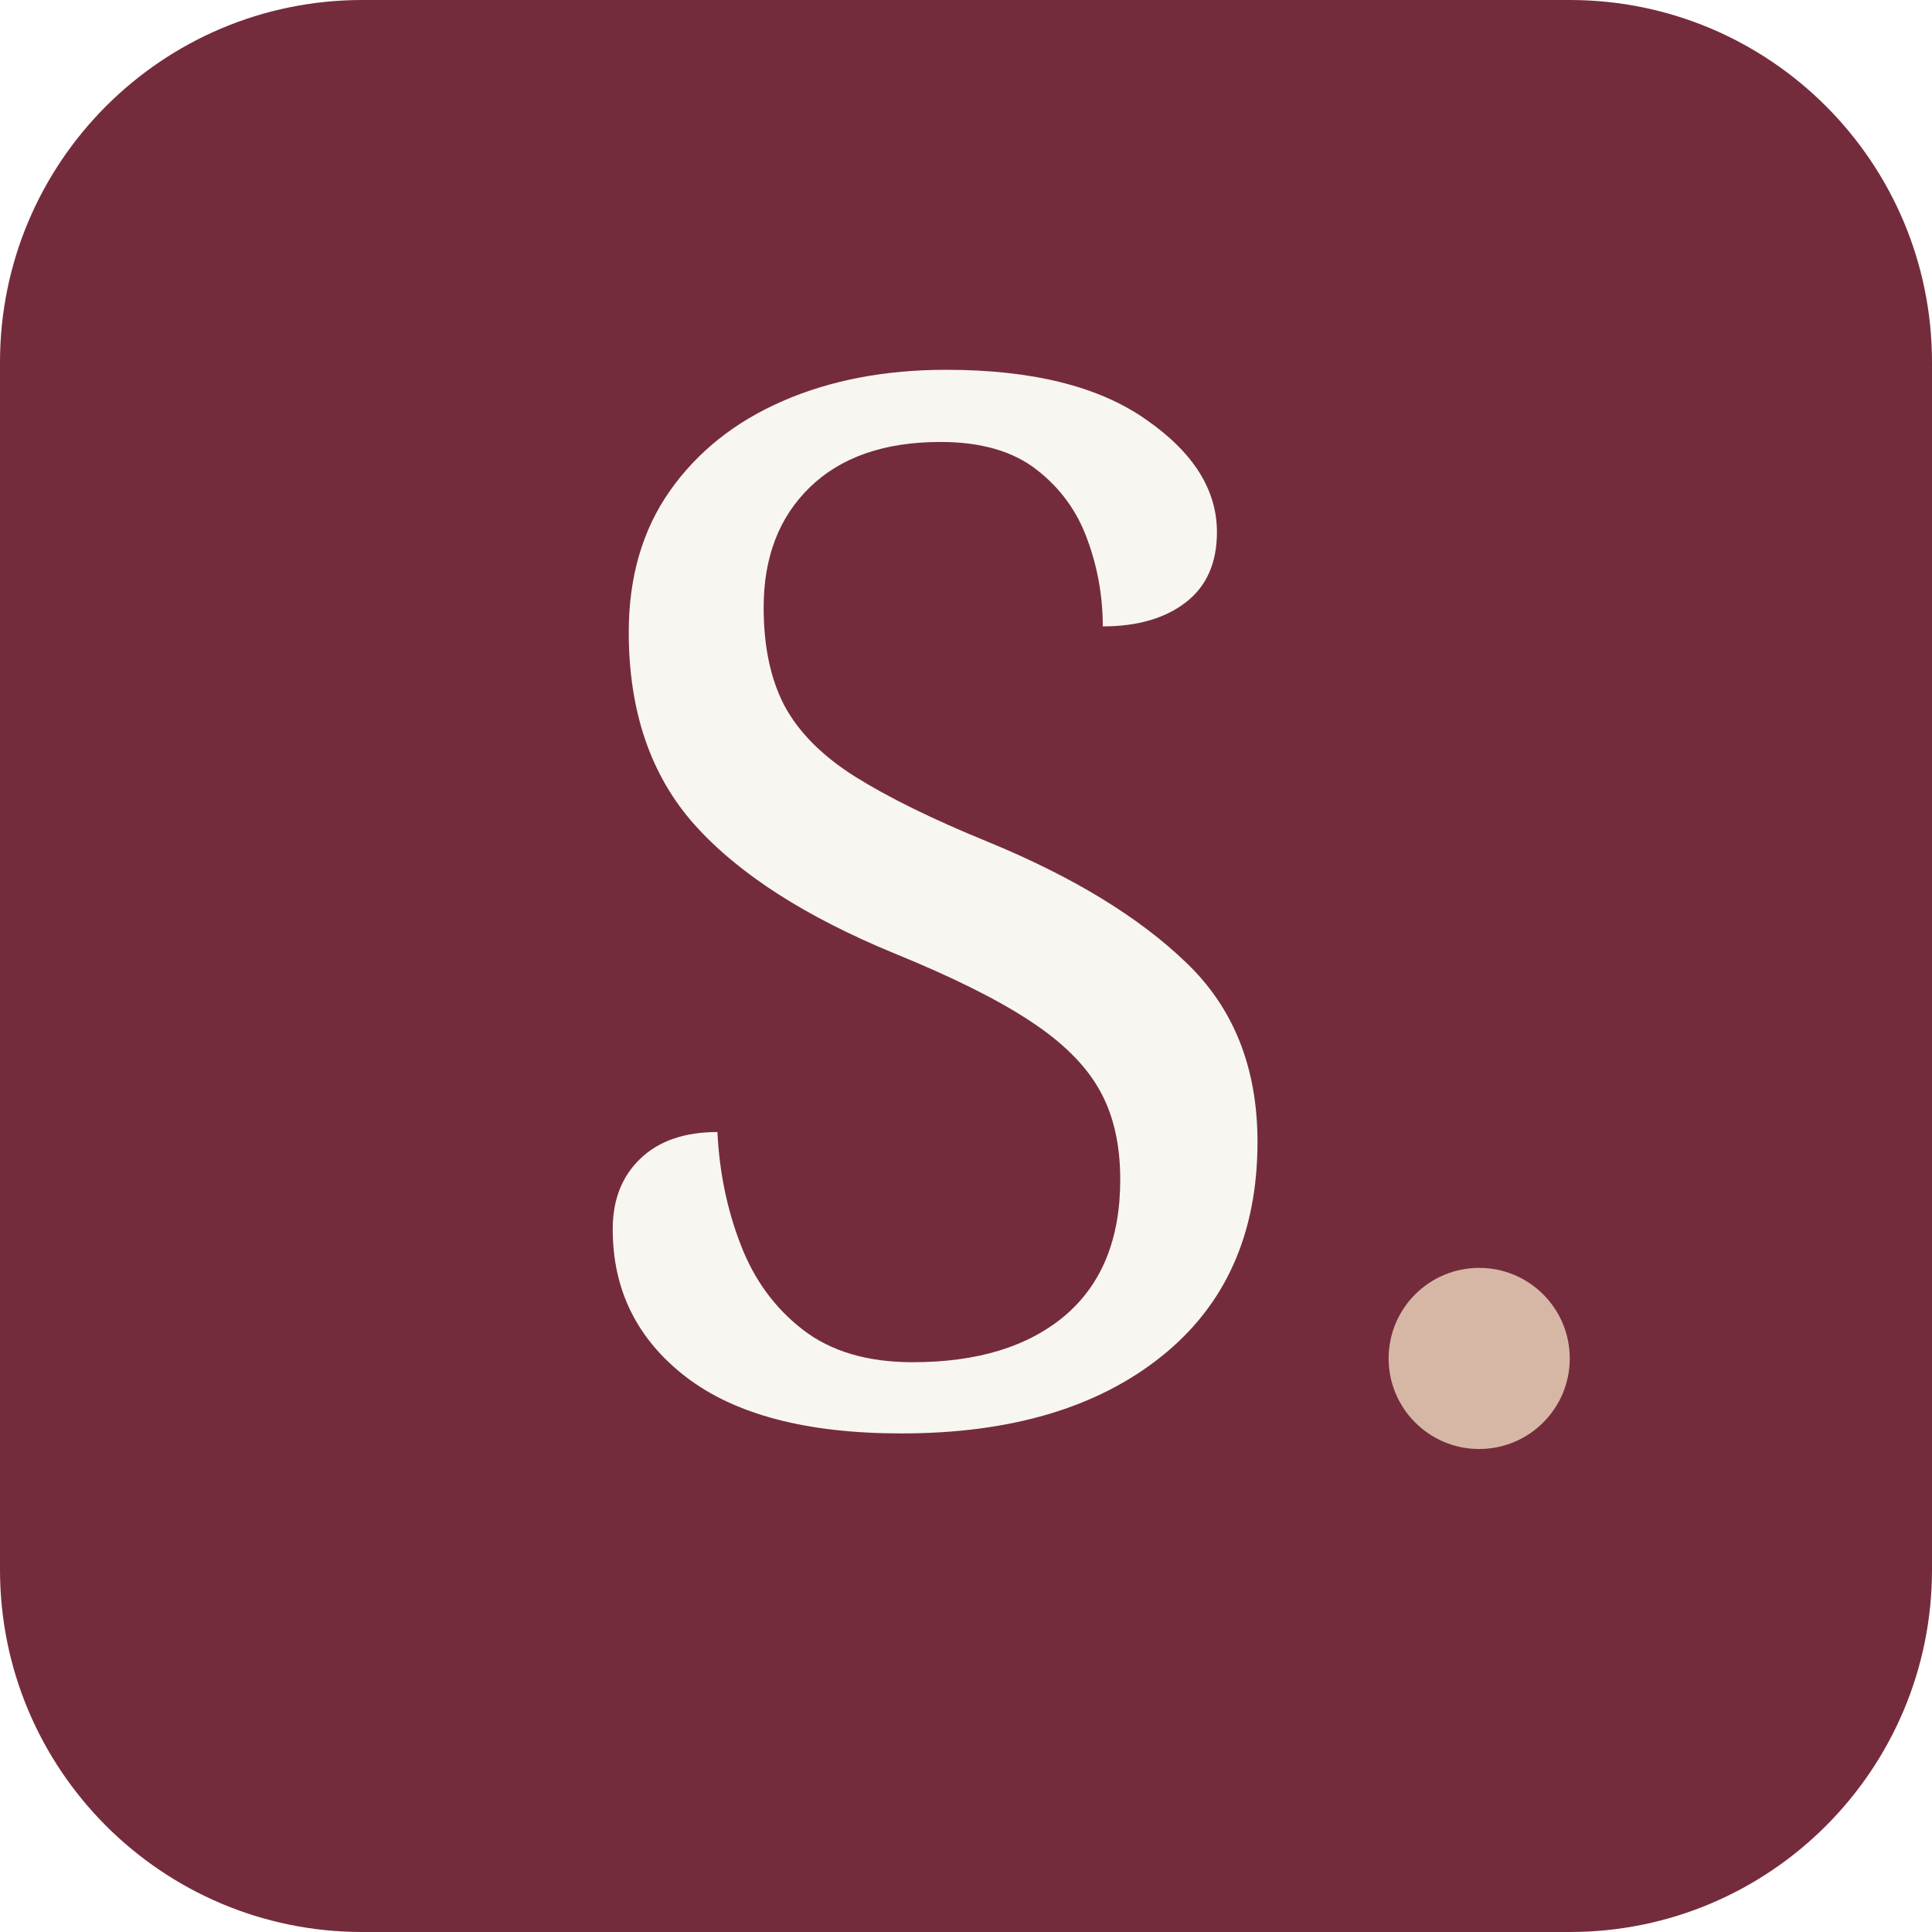
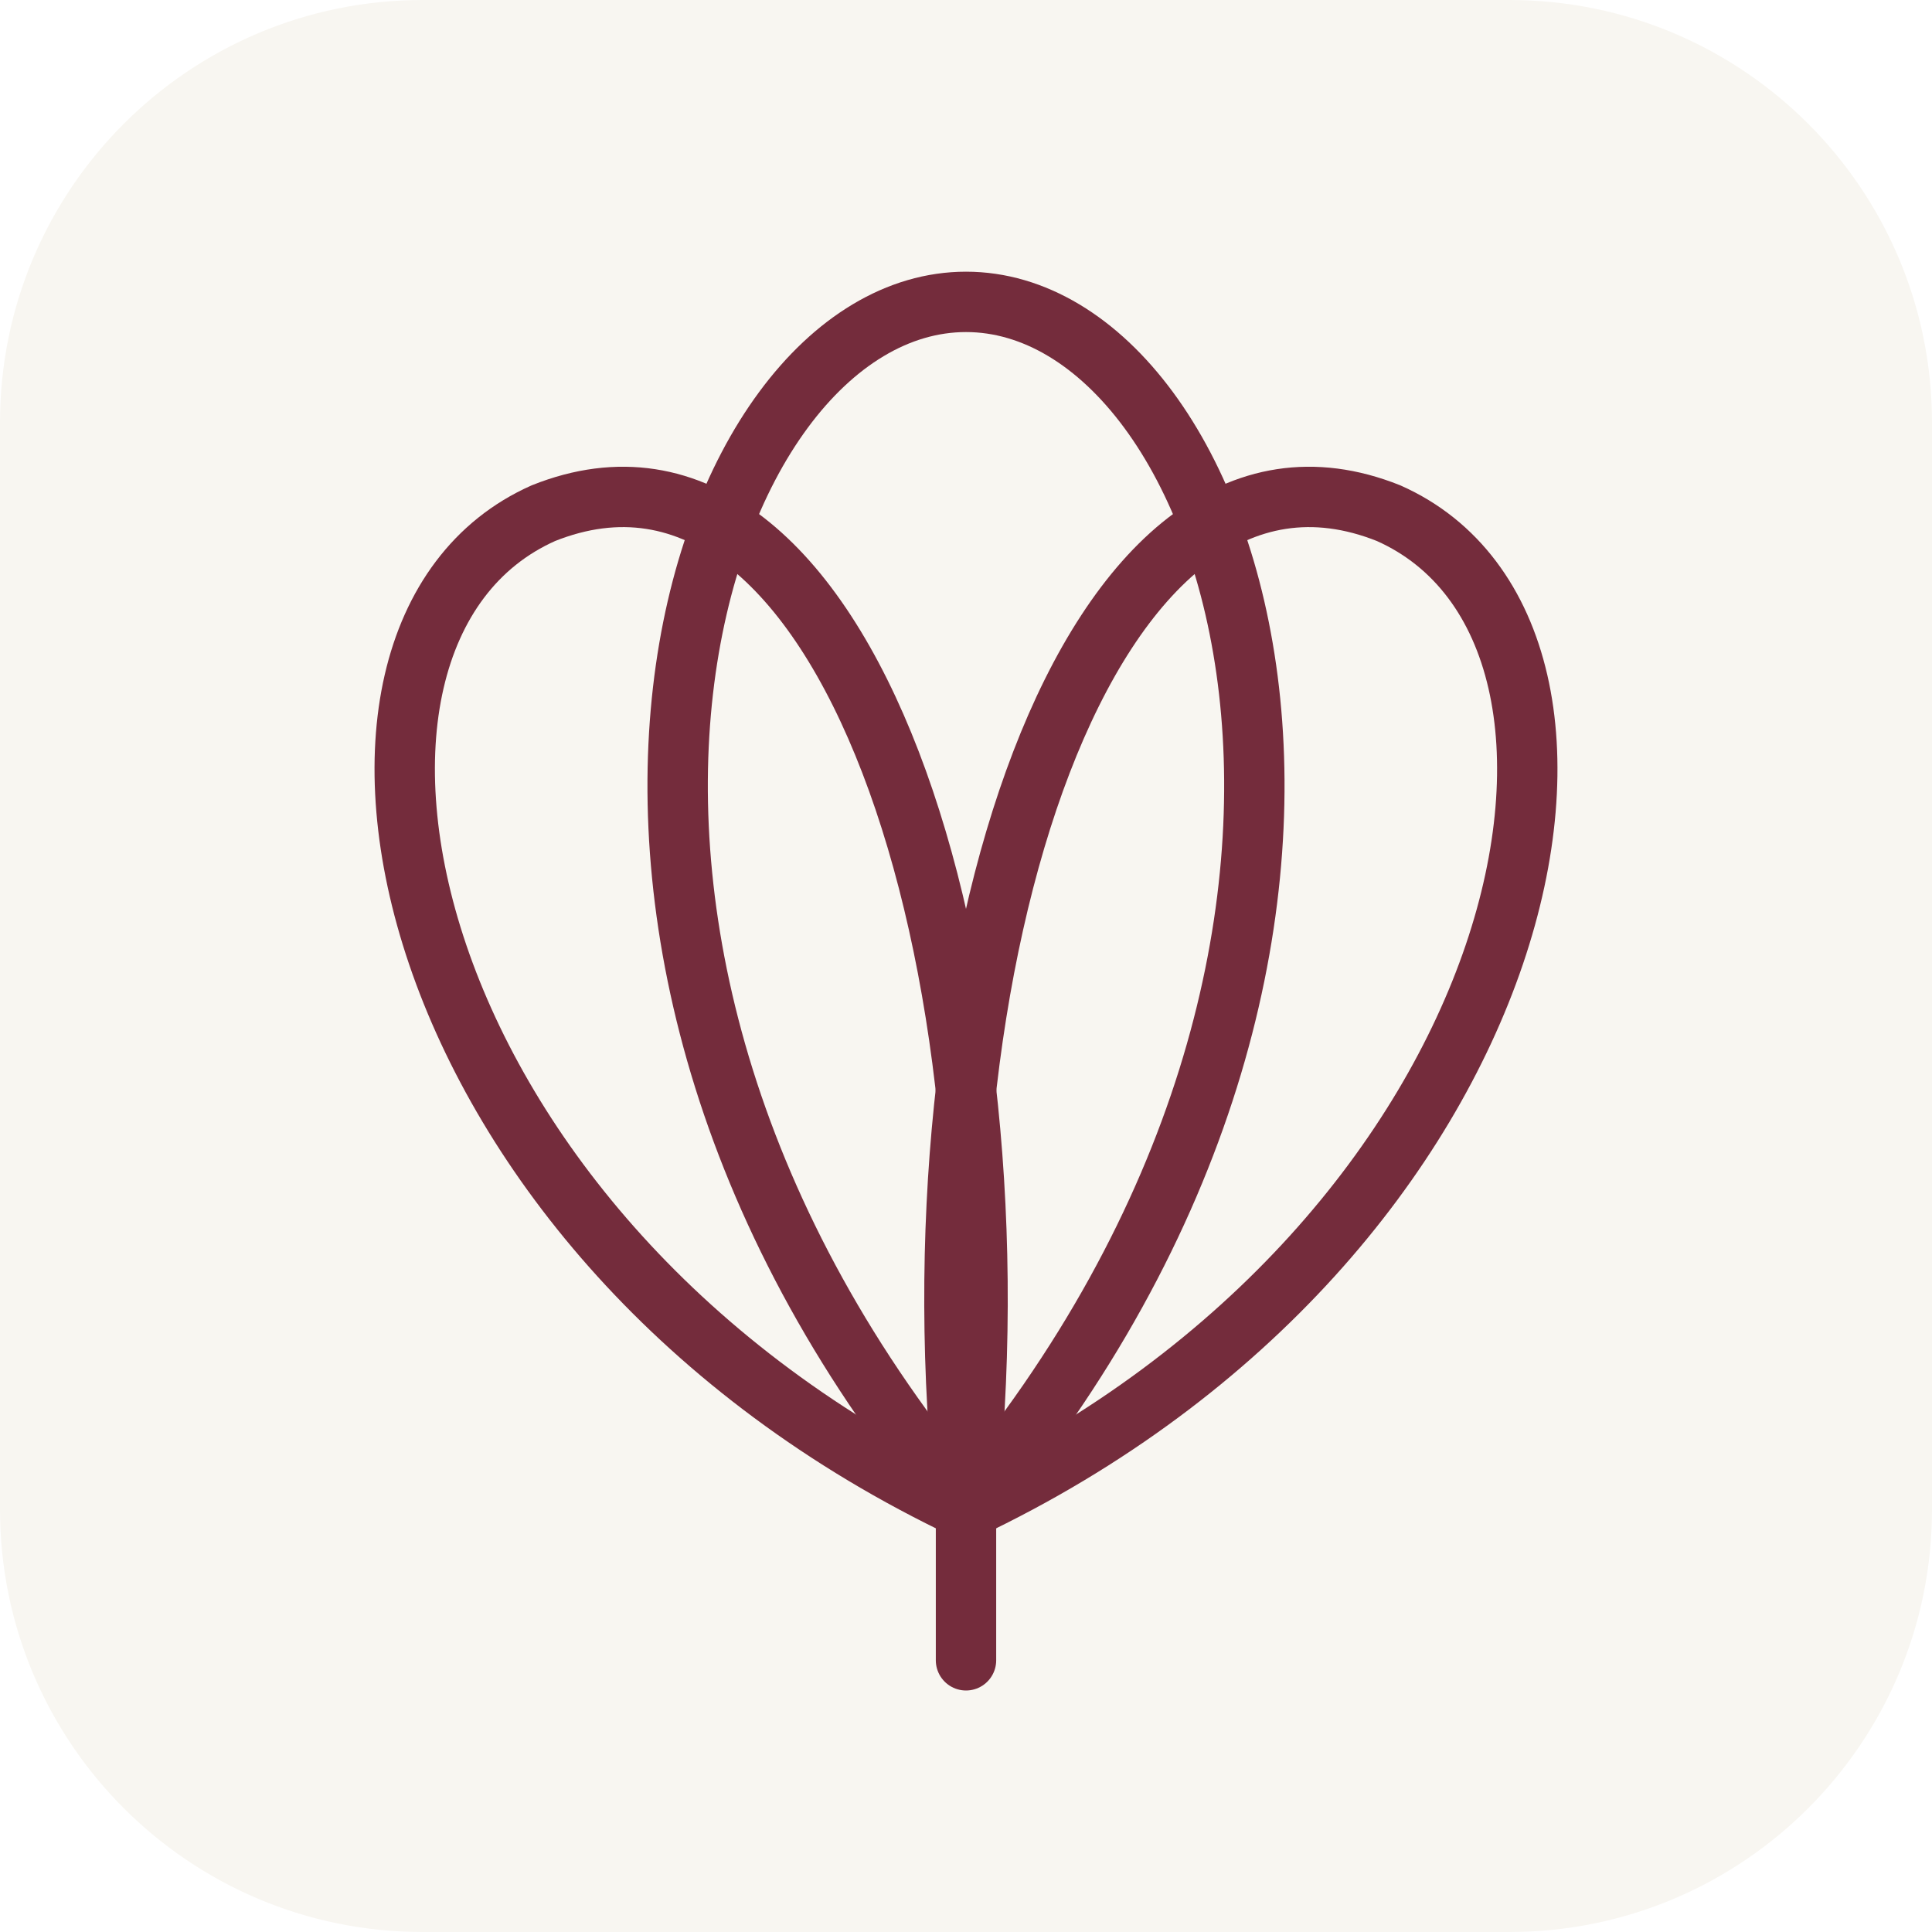
<svg xmlns="http://www.w3.org/2000/svg" viewBox="0 0 64 64">
-   <rect width="64" height="64" rx="12" fill="#742c3c" />
-   <text x="18" y="47" font-family="Georgia,serif" font-size="48" fill="#f8f6f1">S</text>
-   <circle cx="49" cy="45" r="3" fill="#d6b7a5" />
+   <rect width="64" height="64" rx="14" fill="#f8f6f1" />
+   <g transform="translate(4 4)" fill="none" stroke="#742c3c" stroke-width="2" stroke-linecap="round" stroke-linejoin="round">
+     <path d="M28 46C9 37 5 17 14 13C24 9 30 28 28 46Z" />
+     <path d="M28 46C47 37 51 17 42 13C32 9 26 28 28 46Z" />
+     <path d="M28 46C12 27 19 6 28 6C37 6 44 27 28 46Z" />
+     <path d="M28 46V51" />
+   </g>
</svg>
